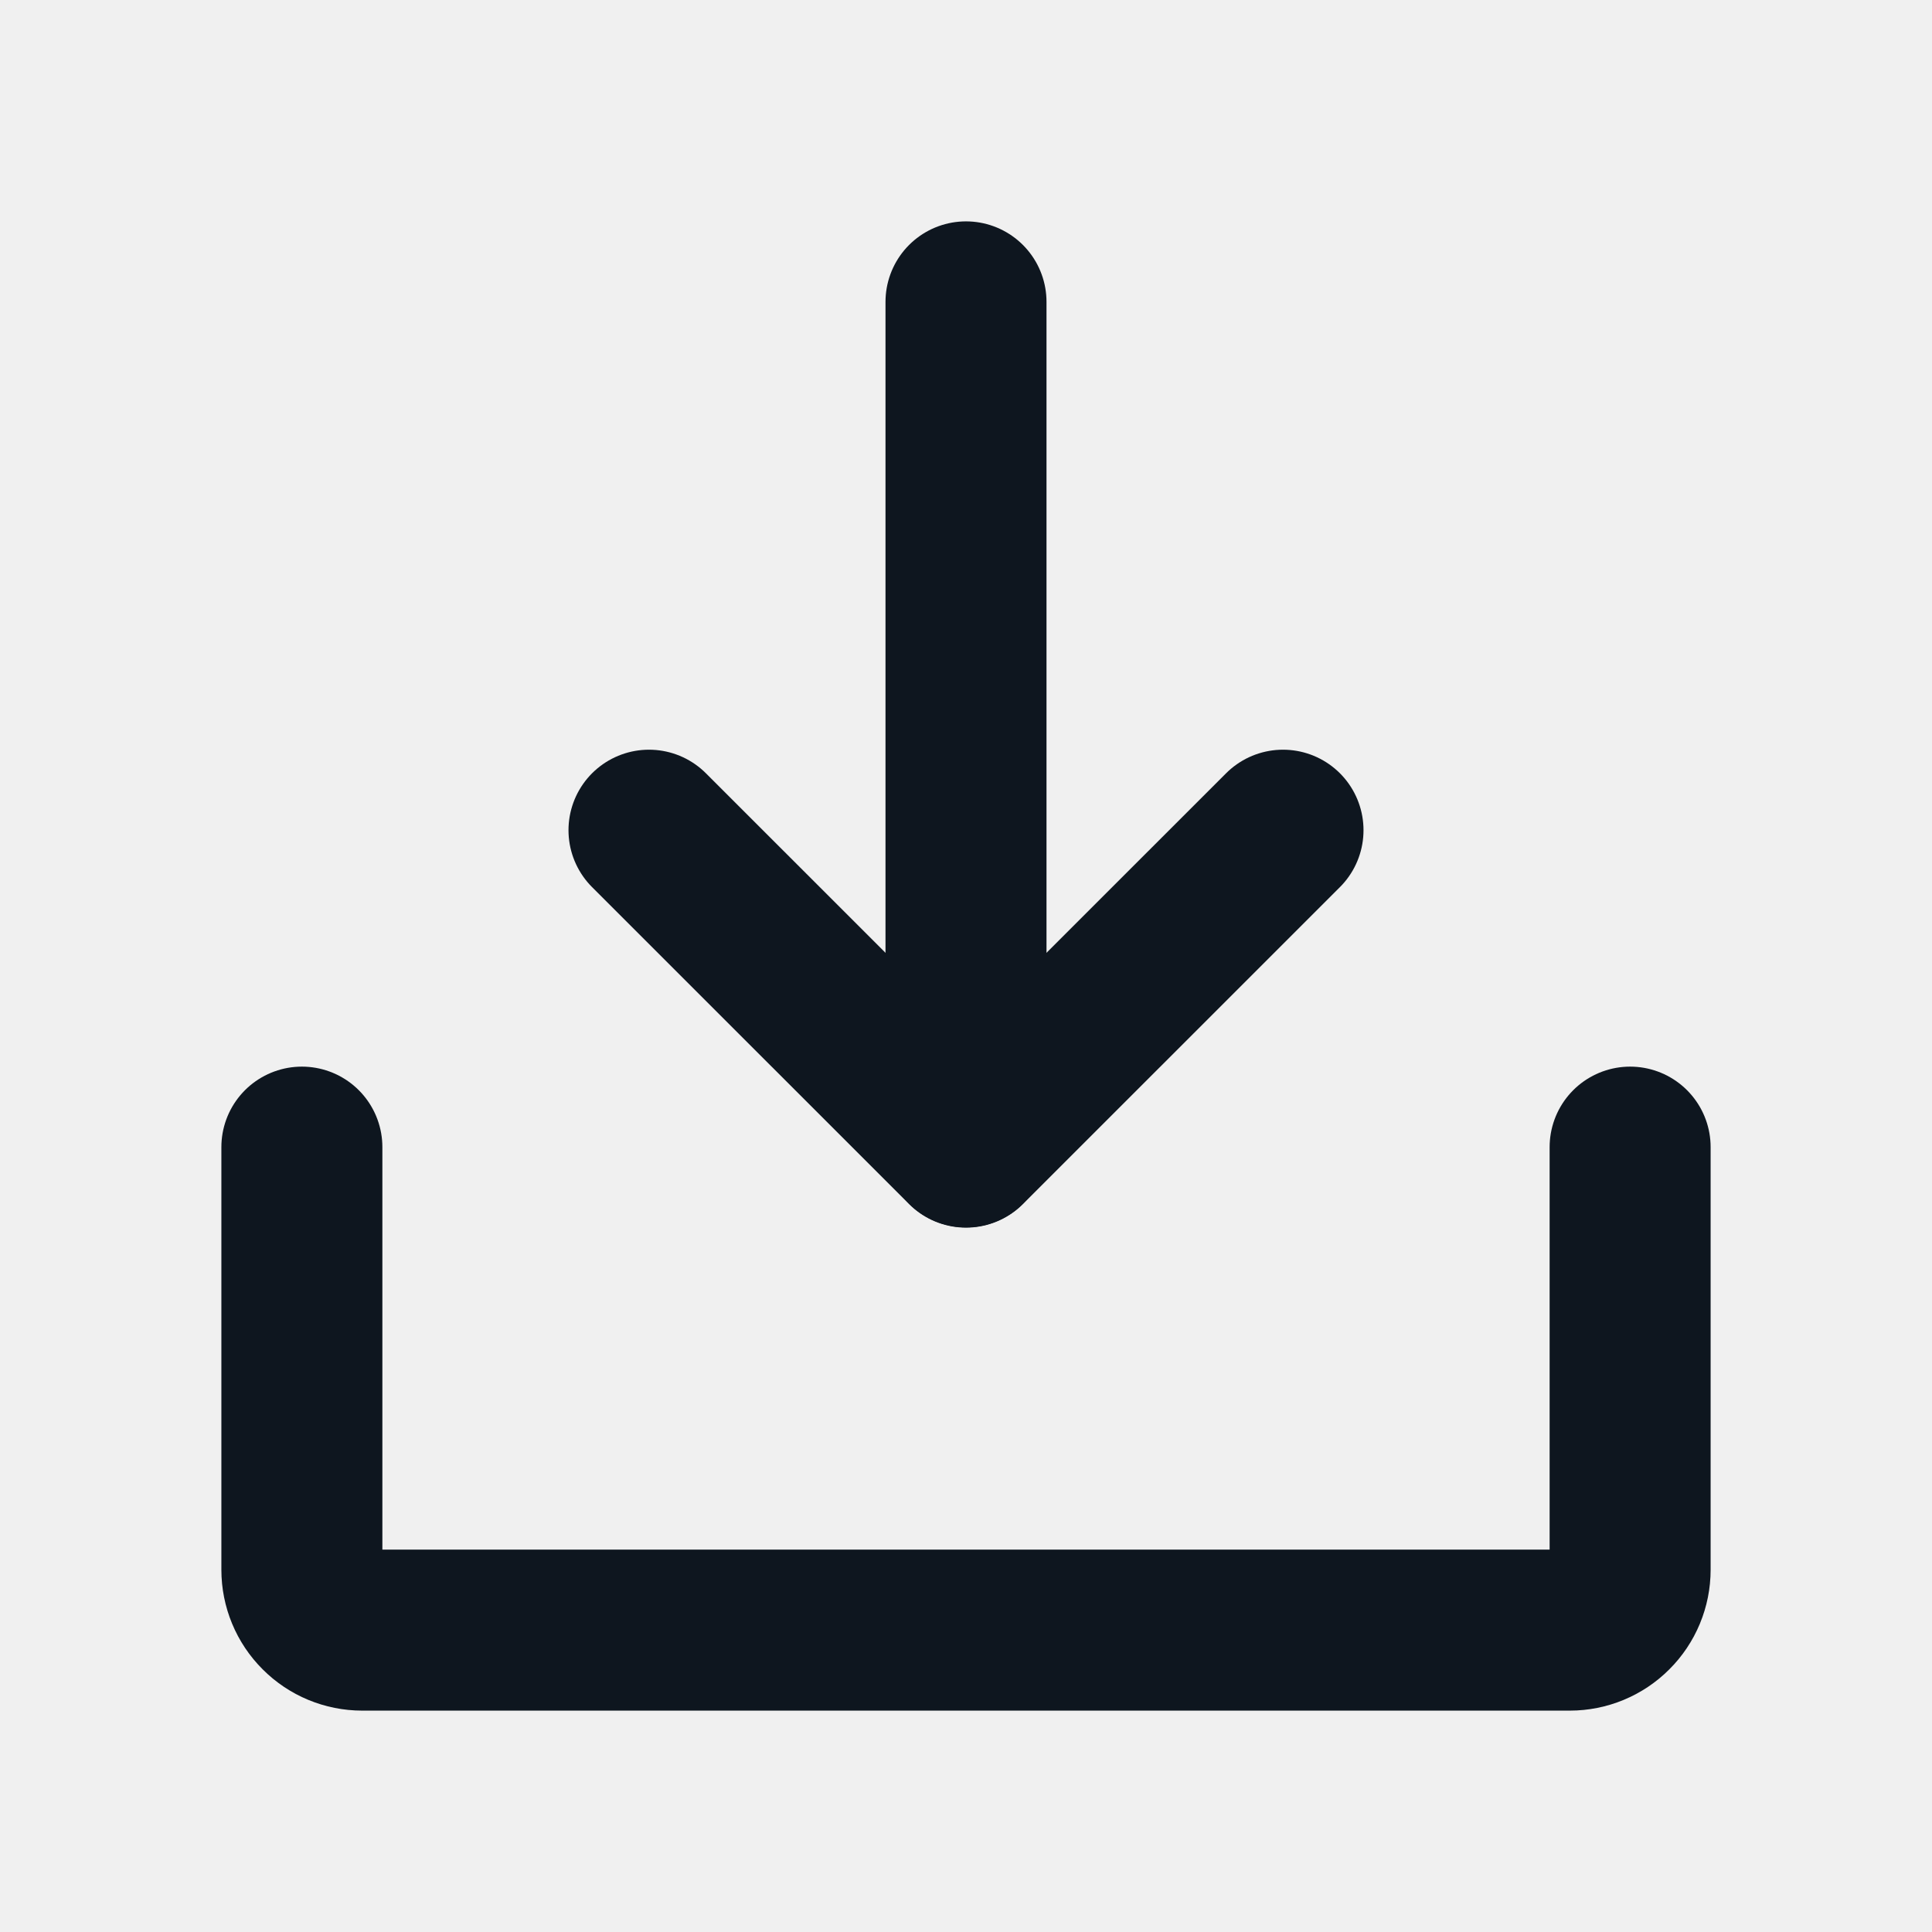
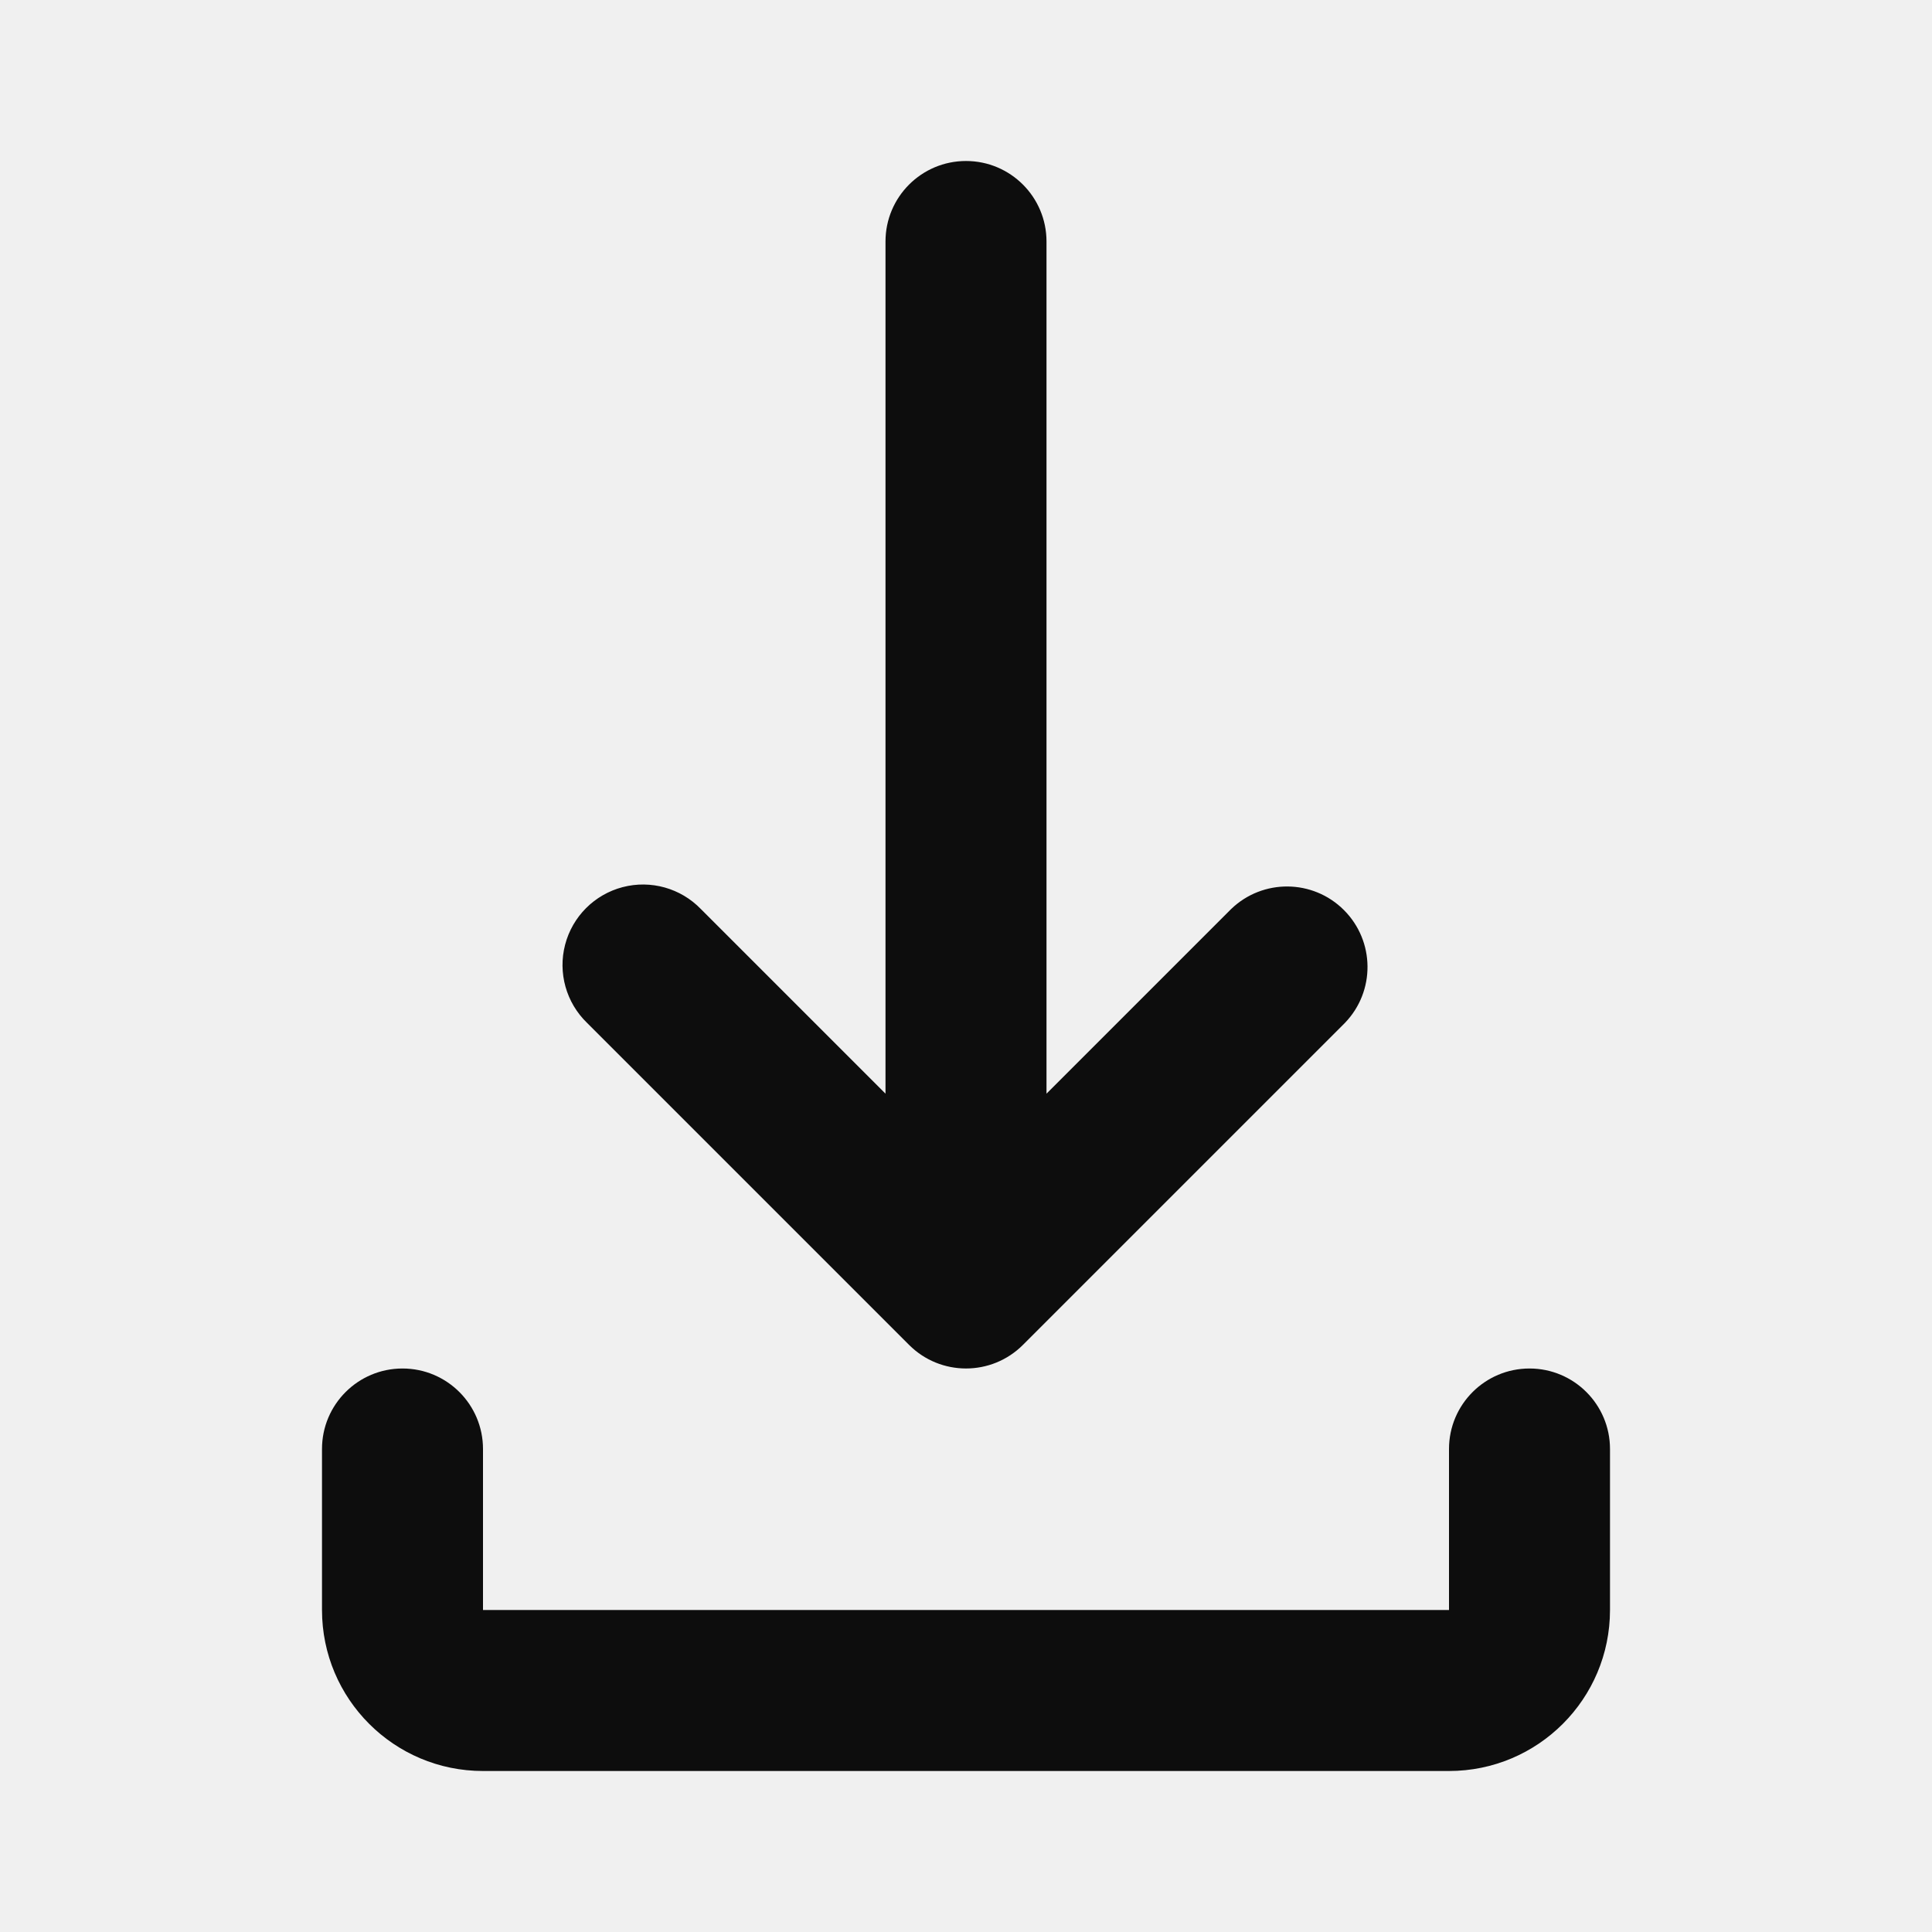
- <svg xmlns="http://www.w3.org/2000/svg" width="24" height="24" viewBox="0 0 24 24" fill="none">
-   <g clip-path="url(#clip0_8679_11893)">
-     <path d="M8.062 10.313L12 14.25L15.938 10.313" stroke="#0E161F" stroke-width="2" stroke-linecap="round" stroke-linejoin="round" />
-     <path d="M12 3.75V14.247" stroke="#0E161F" stroke-width="2" stroke-linecap="round" stroke-linejoin="round" />
-     <path d="M20.25 14.25V19.5C20.25 19.699 20.171 19.89 20.03 20.03C19.89 20.171 19.699 20.25 19.5 20.25H4.5C4.301 20.25 4.11 20.171 3.97 20.03C3.829 19.89 3.75 19.699 3.75 19.5V14.25" stroke="#0E161F" stroke-width="2" stroke-linecap="round" stroke-linejoin="round" />
-   </g>
-   <defs>
-     <clipPath id="clip0_8679_11893">
-       <rect width="24" height="24" fill="white" />
-     </clipPath>
-   </defs>
+ <svg xmlns="http://www.w3.org/2000/svg" width="24px" height="24px" viewBox="0 0 24 24" fill="none">
+   <path d="M12 2a1 1 0 0 1 1 1v10.586l2.293-2.293a1 1 0 0 1 1.414 1.414l-4 4a1 1 0 0 1-1.414 0l-4-4a1 1 0 1 1 1.414-1.414L11 13.586V3a1 1 0 0 1 1-1zM5 17a1 1 0 0 1 1 1v2h12v-2a1 1 0 1 1 2 0v2a2 2 0 0 1-2 2H6a2 2 0 0 1-2-2v-2a1 1 0 0 1 1-1z" fill="#0D0D0D" />
</svg>
